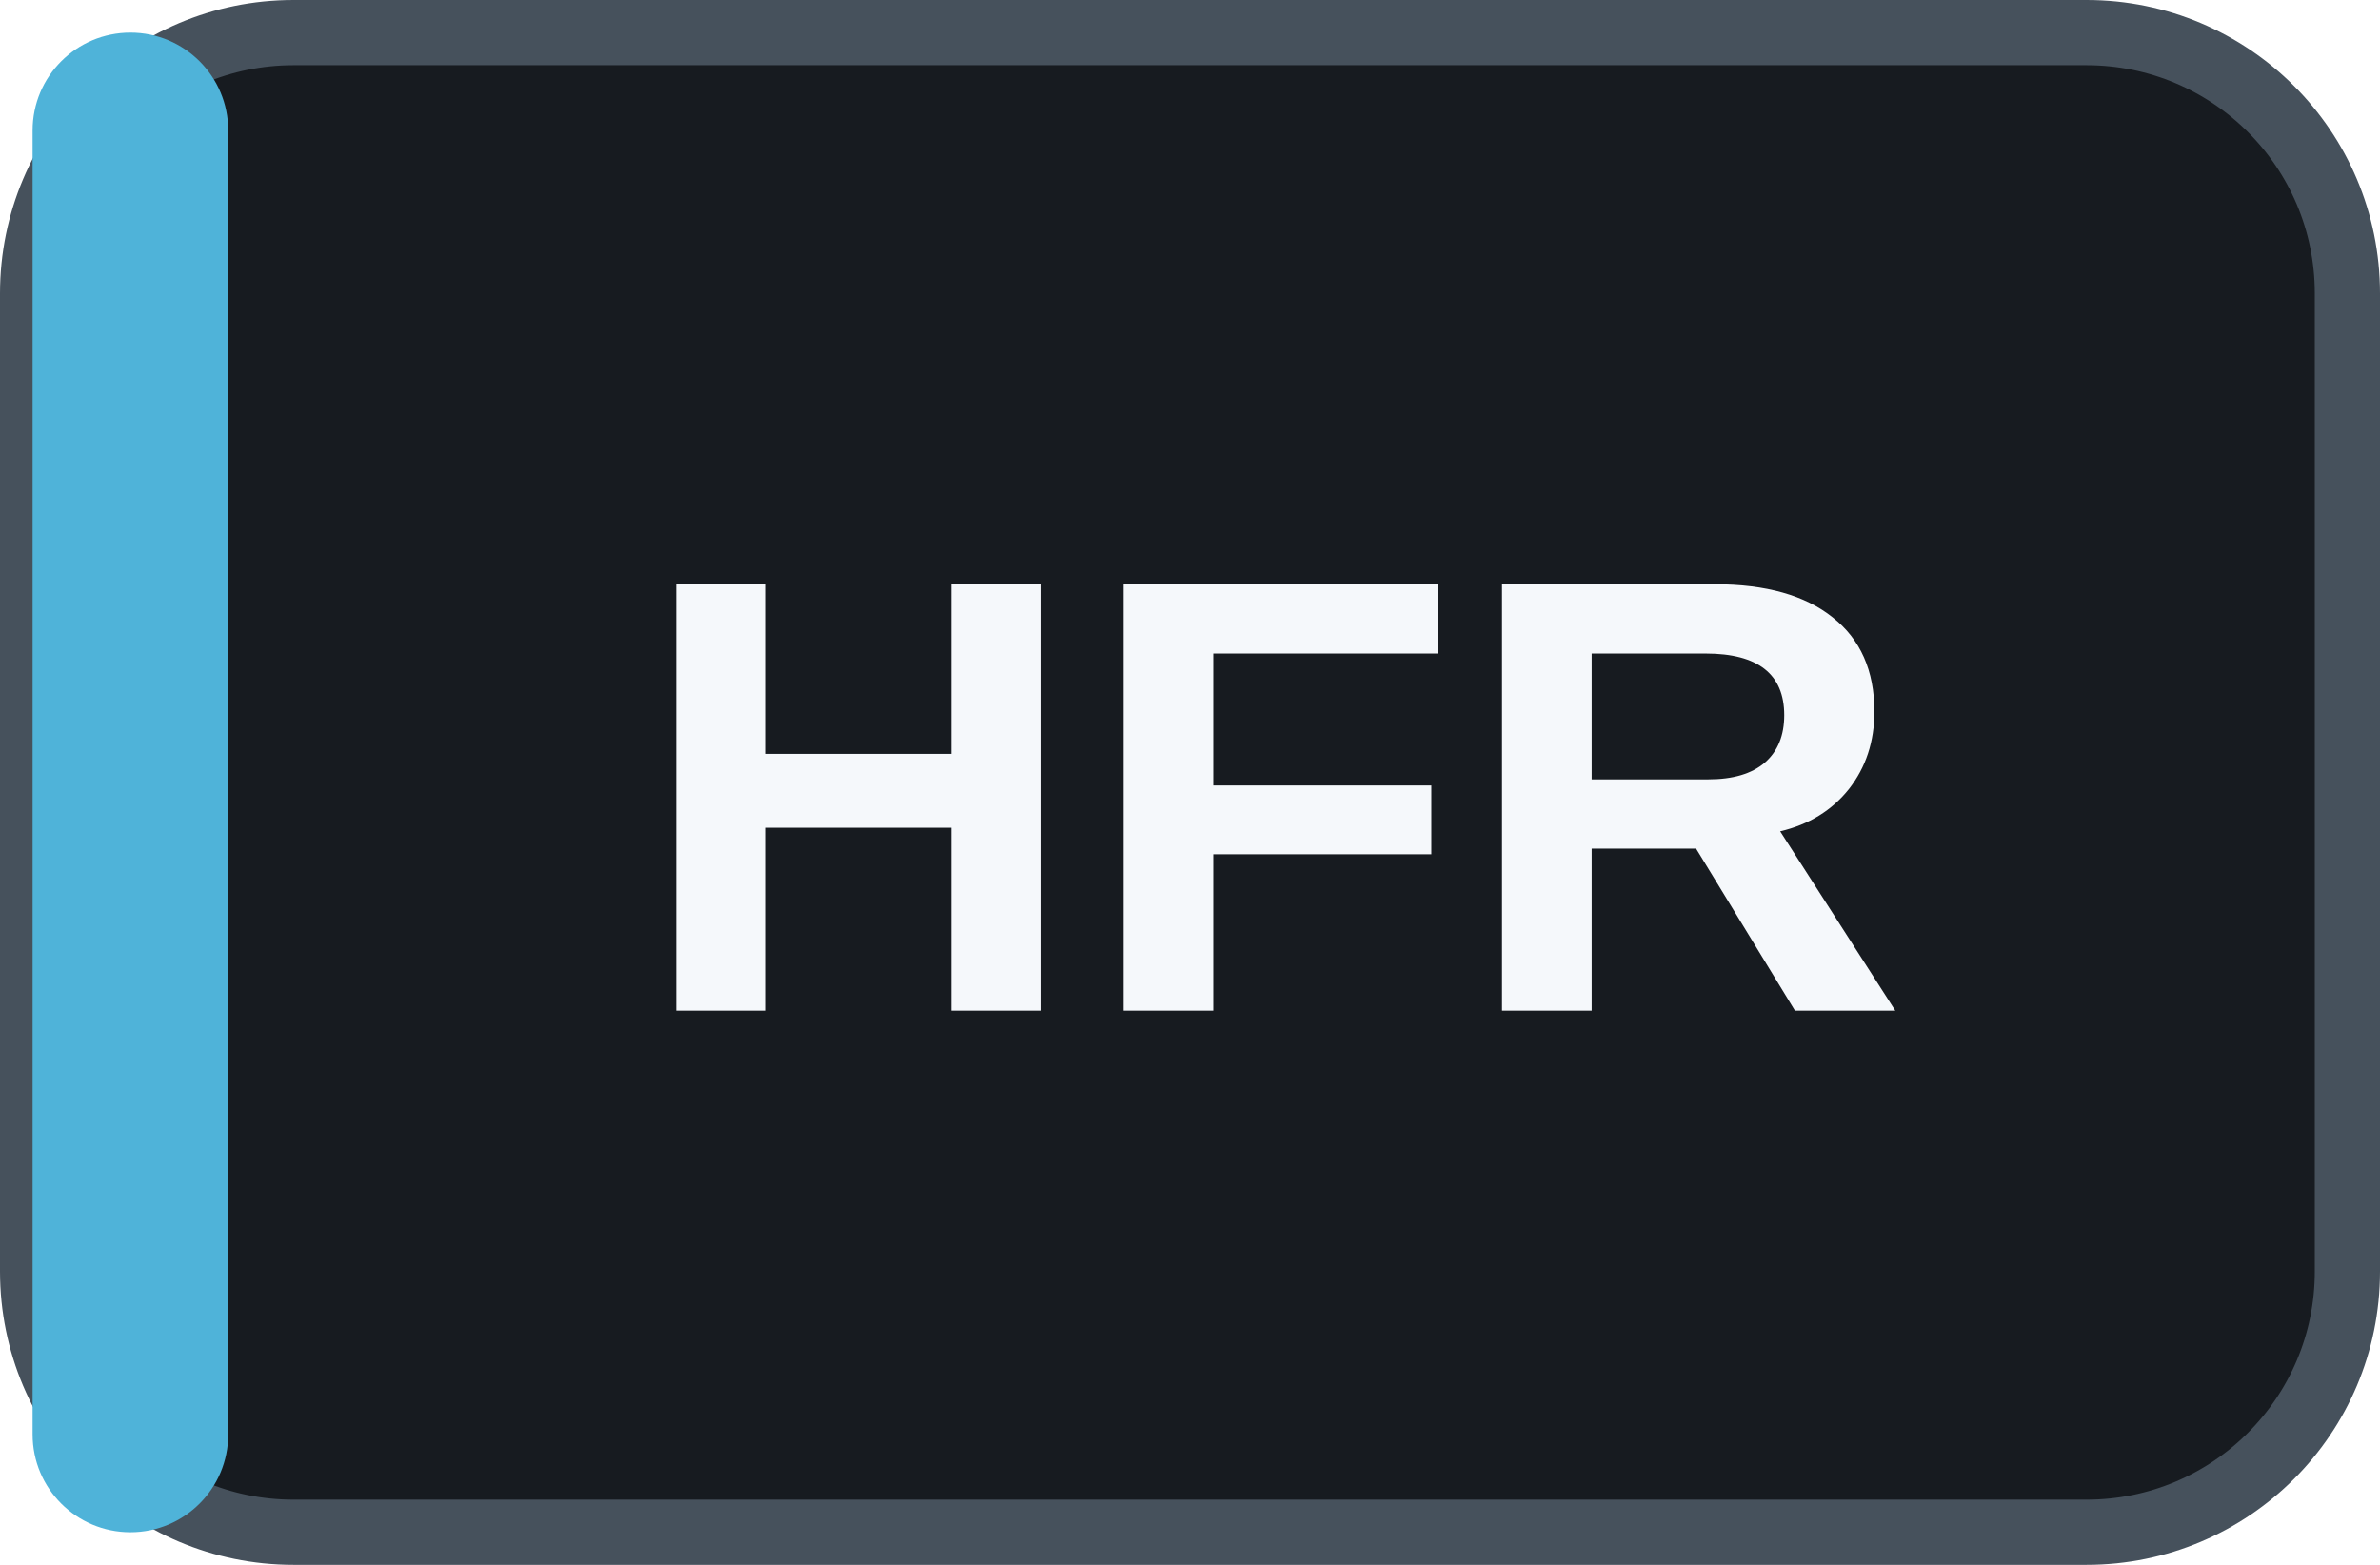
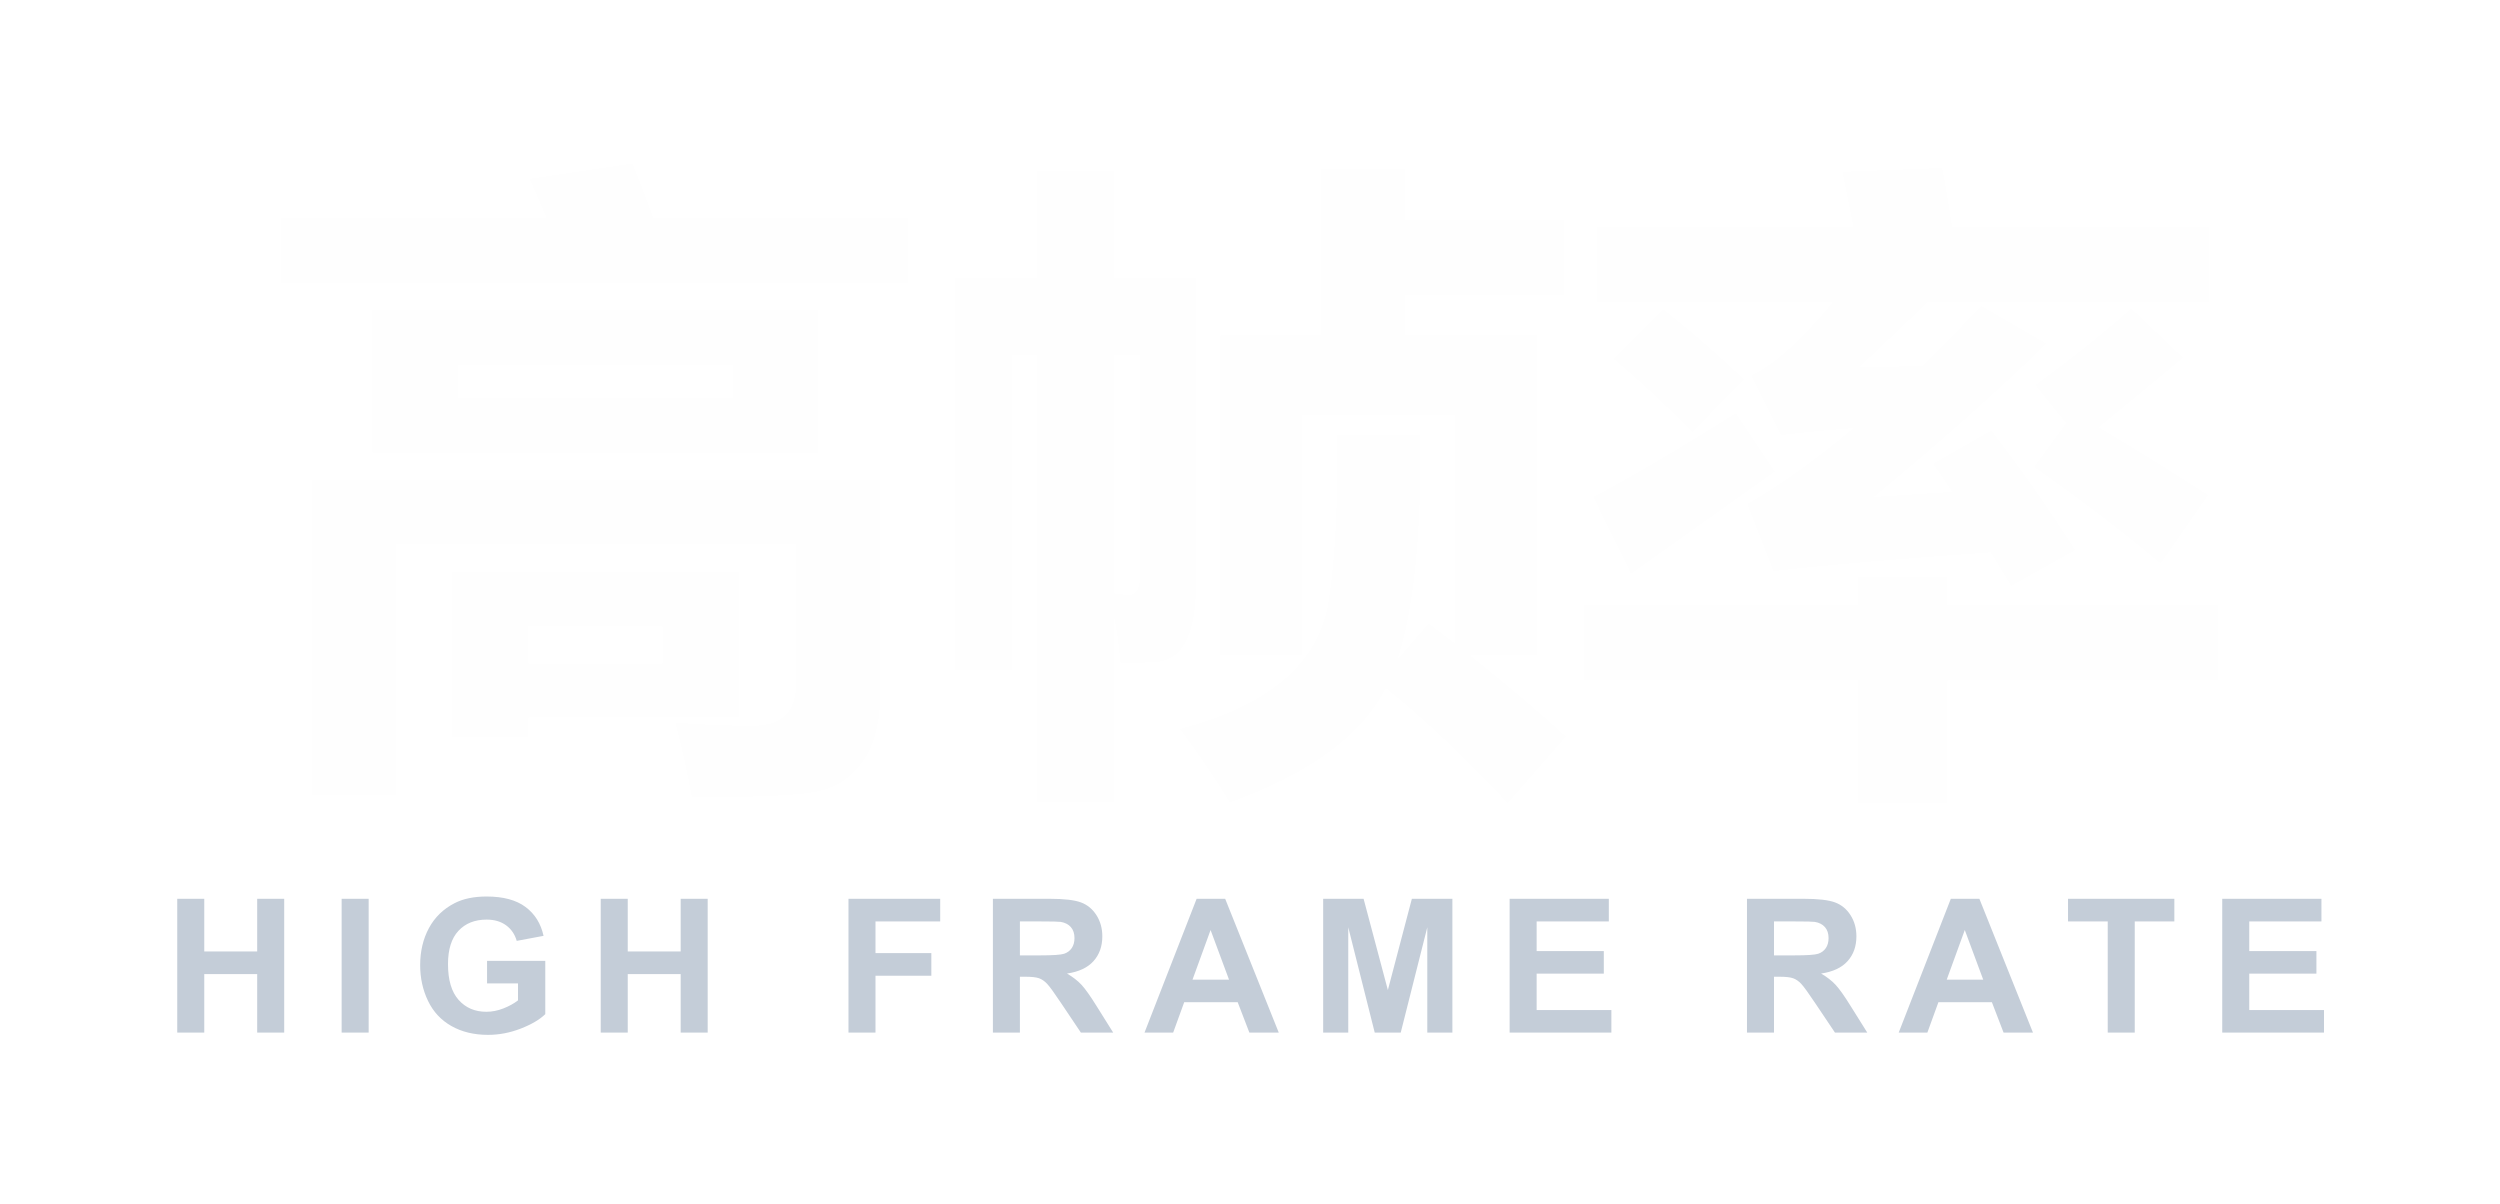
- <svg xmlns="http://www.w3.org/2000/svg" width="73" height="48" viewBox="0 0 73 48">
-   <rect x="1" y="1" width="71" height="46" rx="8" fill="#171B20" stroke="#46515C" stroke-width="2" />
-   <rect x="1" y="1" width="6" height="46" rx="3" fill="#4FB3D9" />
-   <text x="39" y="31" text-anchor="middle" font-family="Segoe UI, Microsoft YaHei, Arial, sans-serif" font-size="19" font-weight="700" fill="#F5F8FB">HFR</text>
+ <svg xmlns="http://www.w3.org/2000/svg" xml:space="preserve" version="1.1" width="56.621mm" height="27.252mm" viewBox="0 0 214 103">
+   <path d="M44 1553H875Q847 1620 822 1675L1144 1723Q1180 1633 1209 1553H2008V1349H44ZM330 817V1265H1726V817ZM1458 989V1093H598V989ZM140 731H1920V71Q1920 -72 1864.0 -150.0Q1808 -228 1714.0 -244.5Q1620 -261 1330 -261Q1308 -139 1278 -27Q1392 -37 1522 -37Q1656 -37 1656 93V531H404V-255H140ZM578 -73V443H1478V-11H818V-73ZM1238 157V275H818V157Z" transform="translate(22.86,61.11) scale(0.027344,-0.027344)" fill="#FEFEFE" />
+   <path d="M1250 1707H1514V1545H2012V1311H1514V1185H1928V183H1718Q1882 53 2018 -71L1836 -279Q1614 -45 1454 81Q1342 -141 966 -277Q898 -165 810 -47Q1242 65 1278 371Q1306 565 1302 873H1562Q1568 405 1490 169L1588 283Q1630 251 1670 221V935H1192V183H936V1185H1250ZM284 137H106V1365H362V1701H604V1365H860V409Q860 175 740 163Q680 159 624 159Q616 245 604 305V-277H362V1125H284ZM652 373Q686 371 686 445V1125H604V377Q630 373 652 373Z" transform="translate(78.86,61.11) scale(0.027344,-0.027344)" fill="#FEFEFE" />
+   <path d="M68 1525H870L836 1697L1148 1709Q1162 1638 1179 1525H1984V1289H1103L888 1085L1085 1089Q1175 1176 1270 1277L1474 1159Q1246 937 934 679L1179 695Q1148 743 1120 783L1302 887Q1442 705 1564 513L1364 401L1300 506Q871 476 620 447L538 657Q692 745 871 895Q743 885 644 873L550 1059Q656 1108 806 1289H68ZM1902 1115 1638 897Q1795 804 1980 685L1832 471Q1640 631 1436 773L1536 910L1440 1029Q1614 1157 1740 1269ZM120 1111 274 1267Q392 1175 528 1047L366 883Q228 1021 120 1111ZM502 941 624 759 174 439 56 679Q224 767 502 941ZM28 341H884V429H1164V341H2012V105H1164V-279H884V105H28Z" transform="translate(134.86,61.11) scale(0.027344,-0.027344)" fill="#FEFEFE" />
+   <path d="M150 0V1466H446V889H1026V1466H1322V0H1026V641H446V0Z" transform="translate(14.00,88.39) scale(0.007812,-0.007812)" fill="#C4CDD8" />
+   <path d="M140 0V1466H436V0Z" transform="translate(28.15,88.39) scale(0.007812,-0.007812)" fill="#C4CDD8" />
+   <path d="M831 539V786H1469V202Q1376 112 1199.5 43.5Q1023 -25 842 -25Q612 -25 441.0 71.5Q270 168 184.0 347.5Q98 527 98 738Q98 967 194.0 1145.0Q290 1323 475 1418Q616 1491 826 1491Q1099 1491 1252.5 1376.5Q1406 1262 1450 1060L1156 1005Q1125 1113 1039.5 1175.5Q954 1238 826 1238Q632 1238 517.5 1115.0Q403 992 403 750Q403 489 519.0 358.5Q635 228 823 228Q916 228 1009.5 264.5Q1103 301 1170 353V539Z" transform="translate(35.20,88.39) scale(0.007812,-0.007812)" fill="#C4CDD8" />
+   <path d="M150 0V1466H446V889H1026V1466H1322V0H1026V641H446V0Z" transform="translate(50.25,88.39) scale(0.007812,-0.007812)" fill="#C4CDD8" />
+   <path d="M151 0V1466H1156V1218H447V871H1059V623H447V0Z" transform="translate(71.45,88.39) scale(0.007812,-0.007812)" fill="#C4CDD8" />
+   <path d="M150 0V1466H773Q1008 1466 1114.5 1426.5Q1221 1387 1285.0 1286.0Q1349 1185 1349 1055Q1349 890 1252.0 782.5Q1155 675 962 647Q1058 591 1120.5 524.0Q1183 457 1289 286L1468 0H1114L900 319Q786 490 744.0 534.5Q702 579 655.0 595.5Q608 612 506 612H446V0ZM446 846H665Q878 846 931.0 864.0Q984 882 1014.0 926.0Q1044 970 1044 1036Q1044 1110 1004.5 1155.5Q965 1201 893 1213Q857 1218 677 1218H446Z" transform="translate(83.82,88.39) scale(0.007812,-0.007812)" fill="#C4CDD8" />
+   <path d="M1471 0H1149L1021 333H435L314 0H0L571 1466H884ZM926 580 724 1124 526 580Z" transform="translate(97.97,88.39) scale(0.007812,-0.007812)" fill="#C4CDD8" />
+   <path d="M145 0V1466H588L854 466L1117 1466H1561V0H1286V1154L995 0H710L420 1154V0Z" transform="translate(112.13,88.39) scale(0.007812,-0.007812)" fill="#C4CDD8" />
+   <path d="M149 0V1466H1236V1218H445V893H1181V646H445V247H1264V0Z" transform="translate(128.06,88.39) scale(0.007812,-0.007812)" fill="#C4CDD8" />
+   <path d="M150 0V1466H773Q1008 1466 1114.5 1426.5Q1221 1387 1285.0 1286.0Q1349 1185 1349 1055Q1349 890 1252.0 782.5Q1155 675 962 647Q1058 591 1120.5 524.0Q1183 457 1289 286L1468 0H1114L900 319Q786 490 744.0 534.5Q702 579 655.0 595.5Q608 612 506 612H446V0ZM446 846H665Q878 846 931.0 864.0Q984 882 1014.0 926.0Q1044 970 1044 1036Q1044 1110 1004.5 1155.5Q965 1201 893 1213Q857 1218 677 1218H446Z" transform="translate(148.37,88.39) scale(0.007812,-0.007812)" fill="#C4CDD8" />
+   <path d="M1471 0H1149L1021 333H435L314 0H0L571 1466H884ZM926 580 724 1124 526 580Z" transform="translate(162.53,88.39) scale(0.007812,-0.007812)" fill="#C4CDD8" />
+   <path d="M479 0V1218H44V1466H1209V1218H775V0Z" transform="translate(176.68,88.39) scale(0.007812,-0.007812)" fill="#C4CDD8" />
+   <path d="M149 0V1466H1236V1218H445V893H1181V646H445V247H1264V0Z" transform="translate(189.06,88.39) scale(0.007812,-0.007812)" fill="#C4CDD8" />
</svg>
